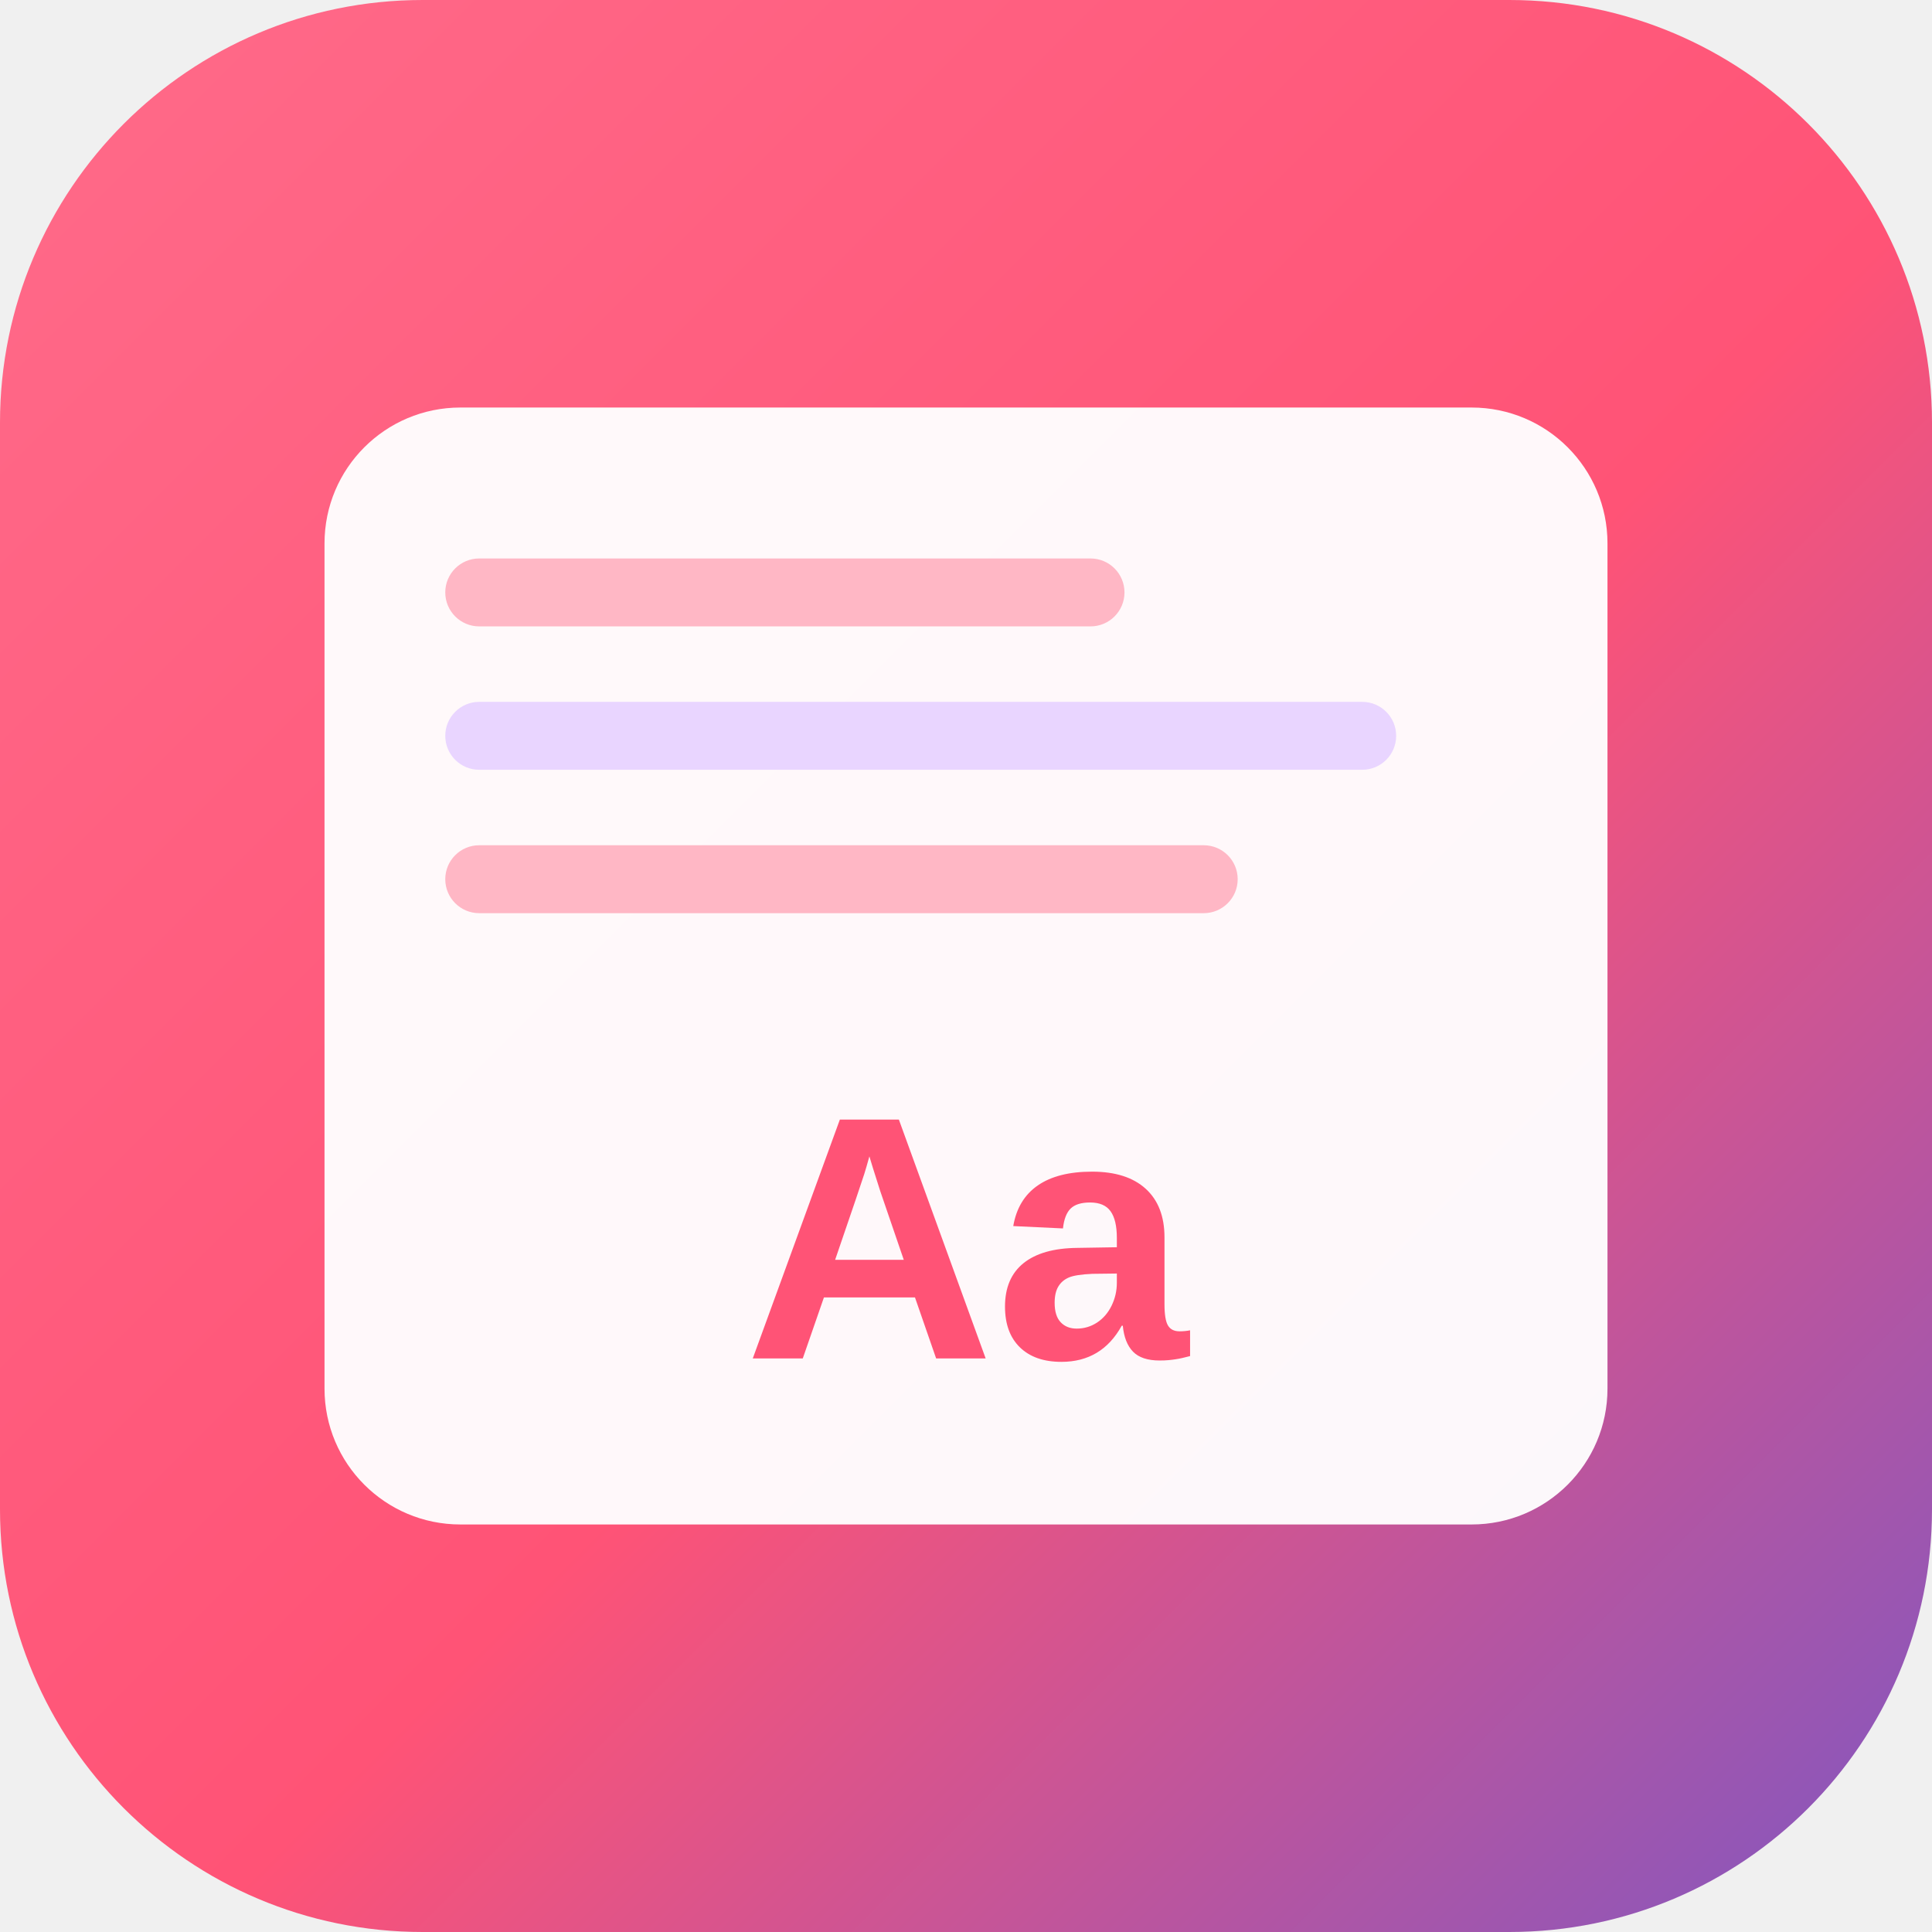
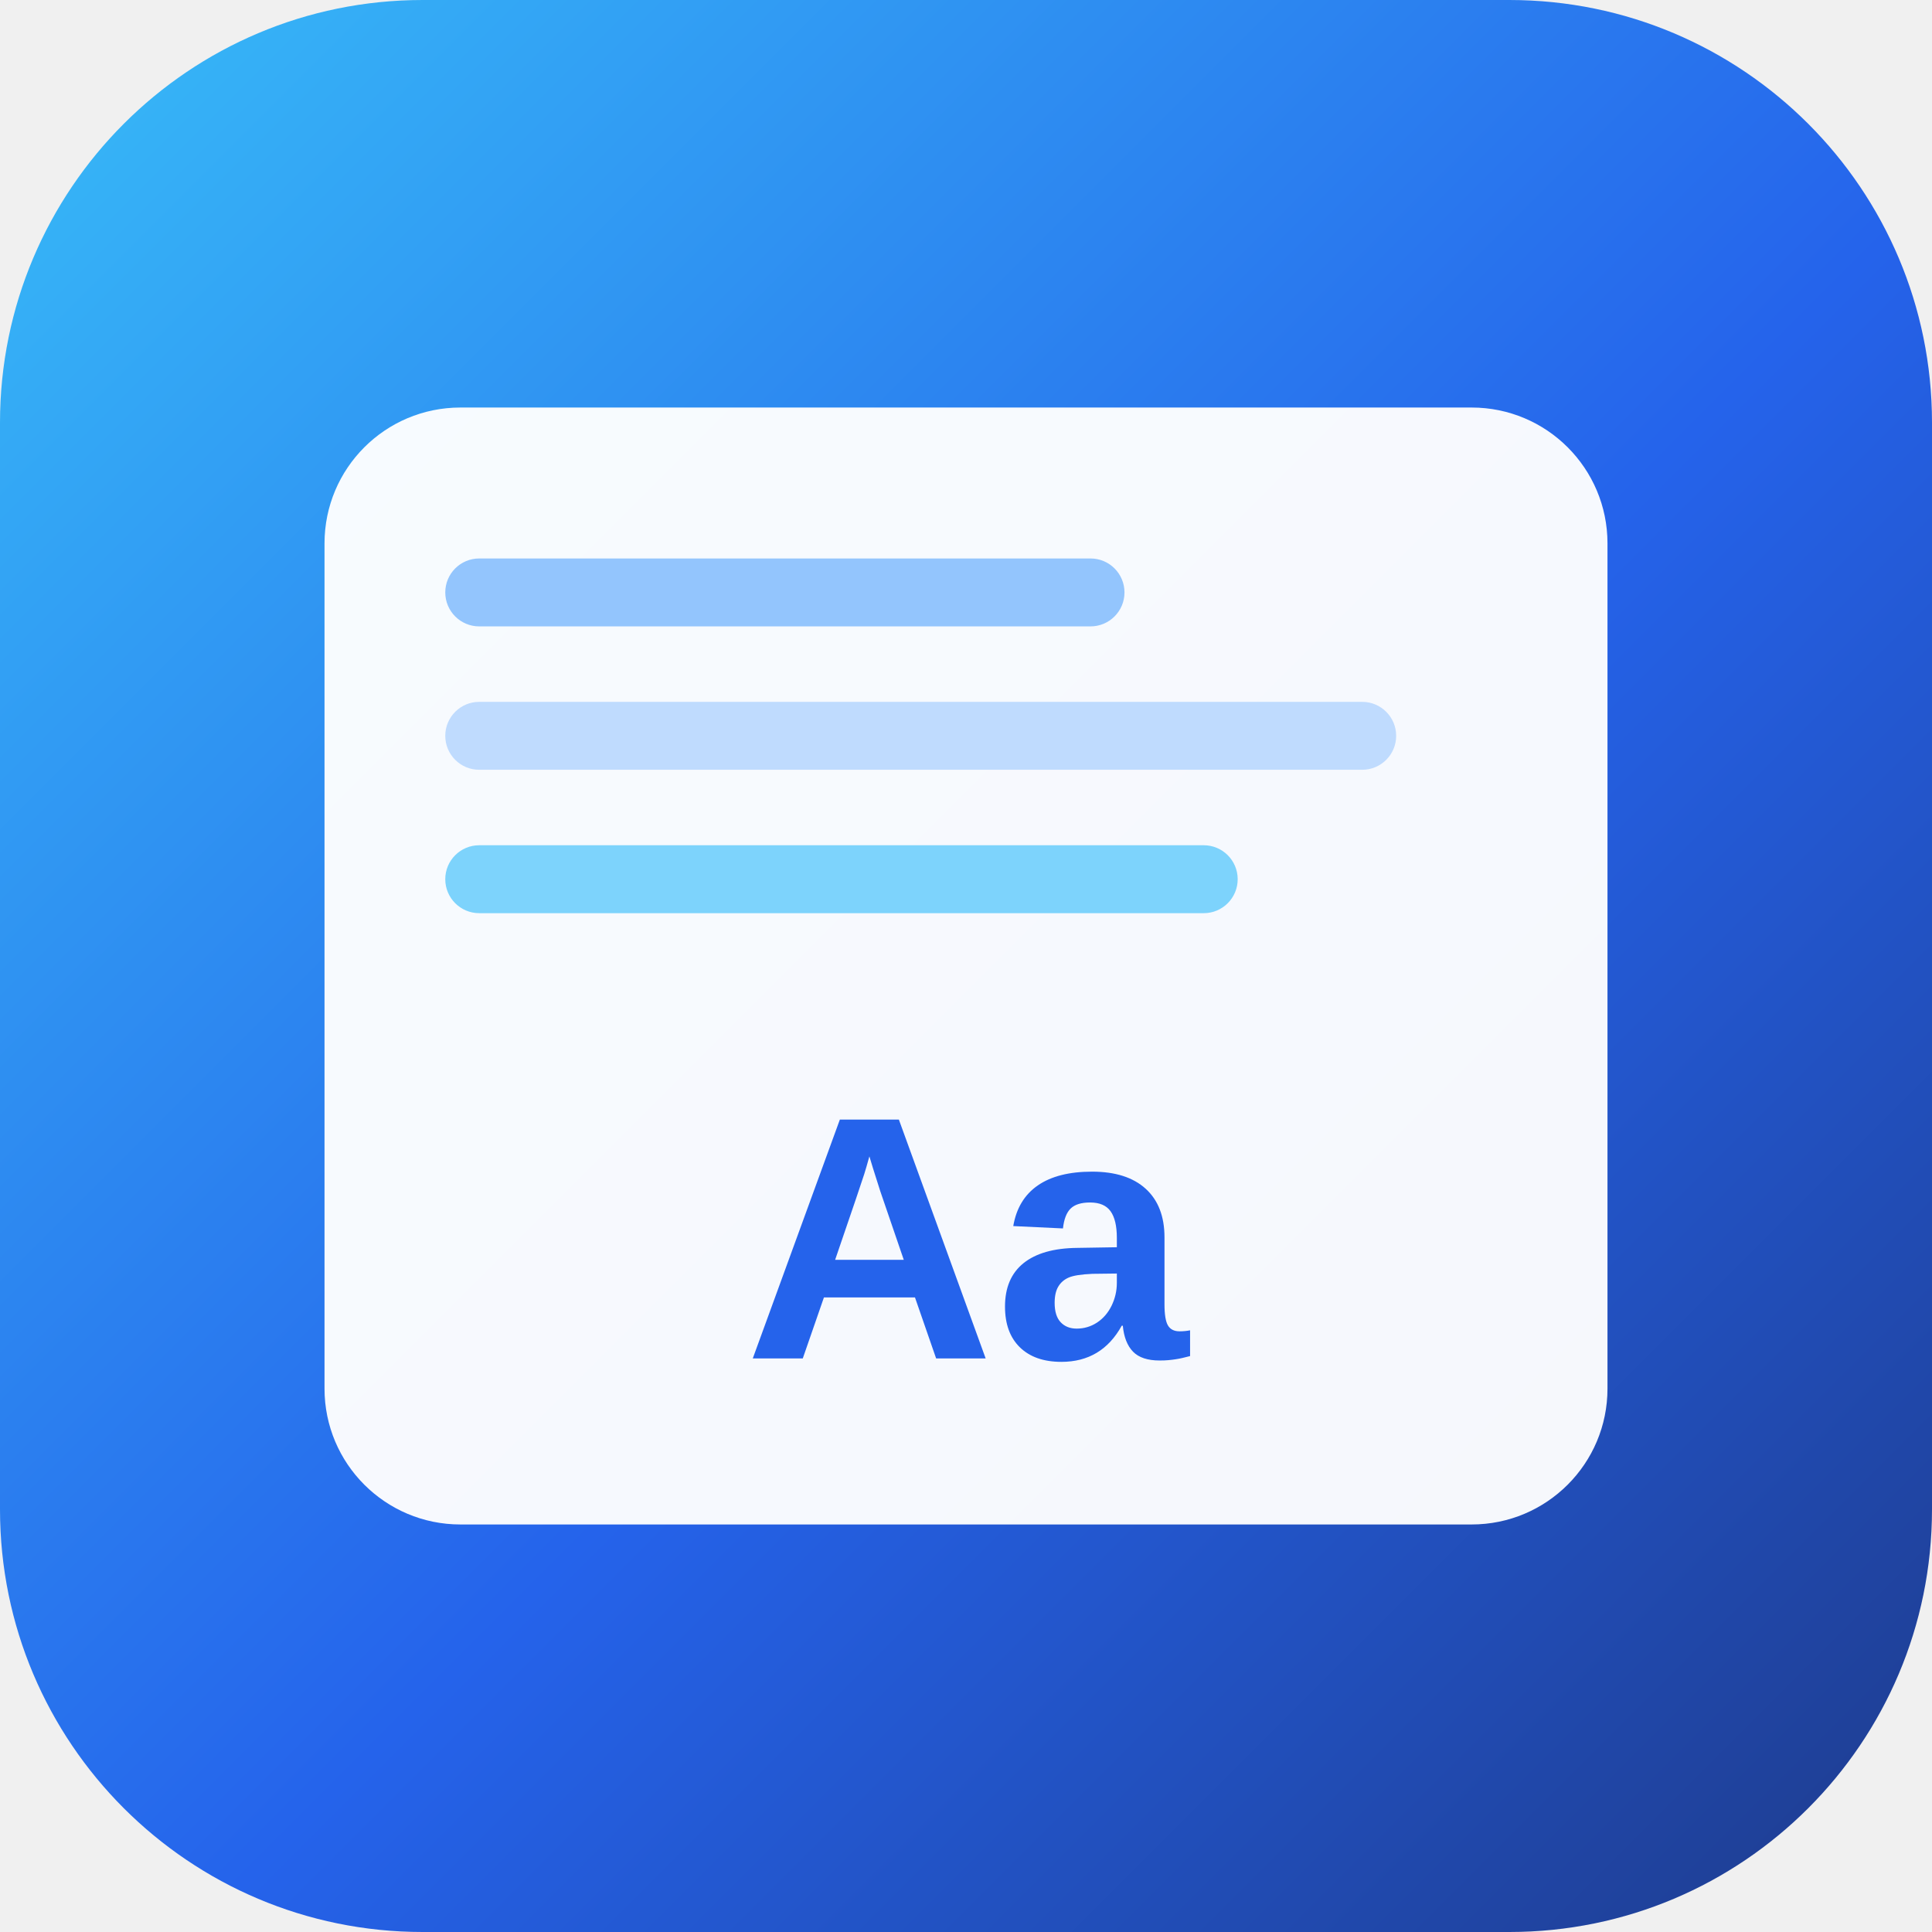
<svg xmlns="http://www.w3.org/2000/svg" viewBox="0 0 512 512">
  <defs>
    <linearGradient id="bg" x1="0" y1="0" x2="1" y2="1">
-       <stop offset="0%" stop-color="#FF6B8A" />
-       <stop offset="55%" stop-color="#FF5376" />
-       <stop offset="100%" stop-color="#7E57C2" />
+       <stop offset="0%" stop-color="#38BDF8" />
+       <stop offset="55%" stop-color="#2563EB" />
+       <stop offset="100%" stop-color="#1E3A8A" />
    </linearGradient>
  </defs>
  <rect width="512" height="512" rx="112" fill="url(#bg)" />
  <rect x="86" y="108" width="340" height="296" rx="36" fill="#fff" opacity="0.96" />
-   <rect x="118" y="148" width="180" height="18" rx="9" fill="#FFB7C5" />
-   <rect x="118" y="186" width="252" height="18" rx="9" fill="#E9D5FF" />
-   <rect x="118" y="224" width="210" height="18" rx="9" fill="#FFB7C5" />
-   <text x="256" y="360" text-anchor="middle" font-family="Segoe UI, Nunito, Arial, sans-serif" font-size="92" font-weight="800" fill="#FF5376">Aa</text>
+   <rect x="118" y="148" width="180" height="18" rx="9" fill="#93C5FD" />
+   <rect x="118" y="186" width="252" height="18" rx="9" fill="#BFDBFE" />
+   <rect x="118" y="224" width="210" height="18" rx="9" fill="#7DD3FC" />
+   <text x="256" y="360" text-anchor="middle" font-family="Segoe UI, Nunito, Arial, sans-serif" font-size="92" font-weight="800" fill="#2563EB">Aa</text>
</svg>
